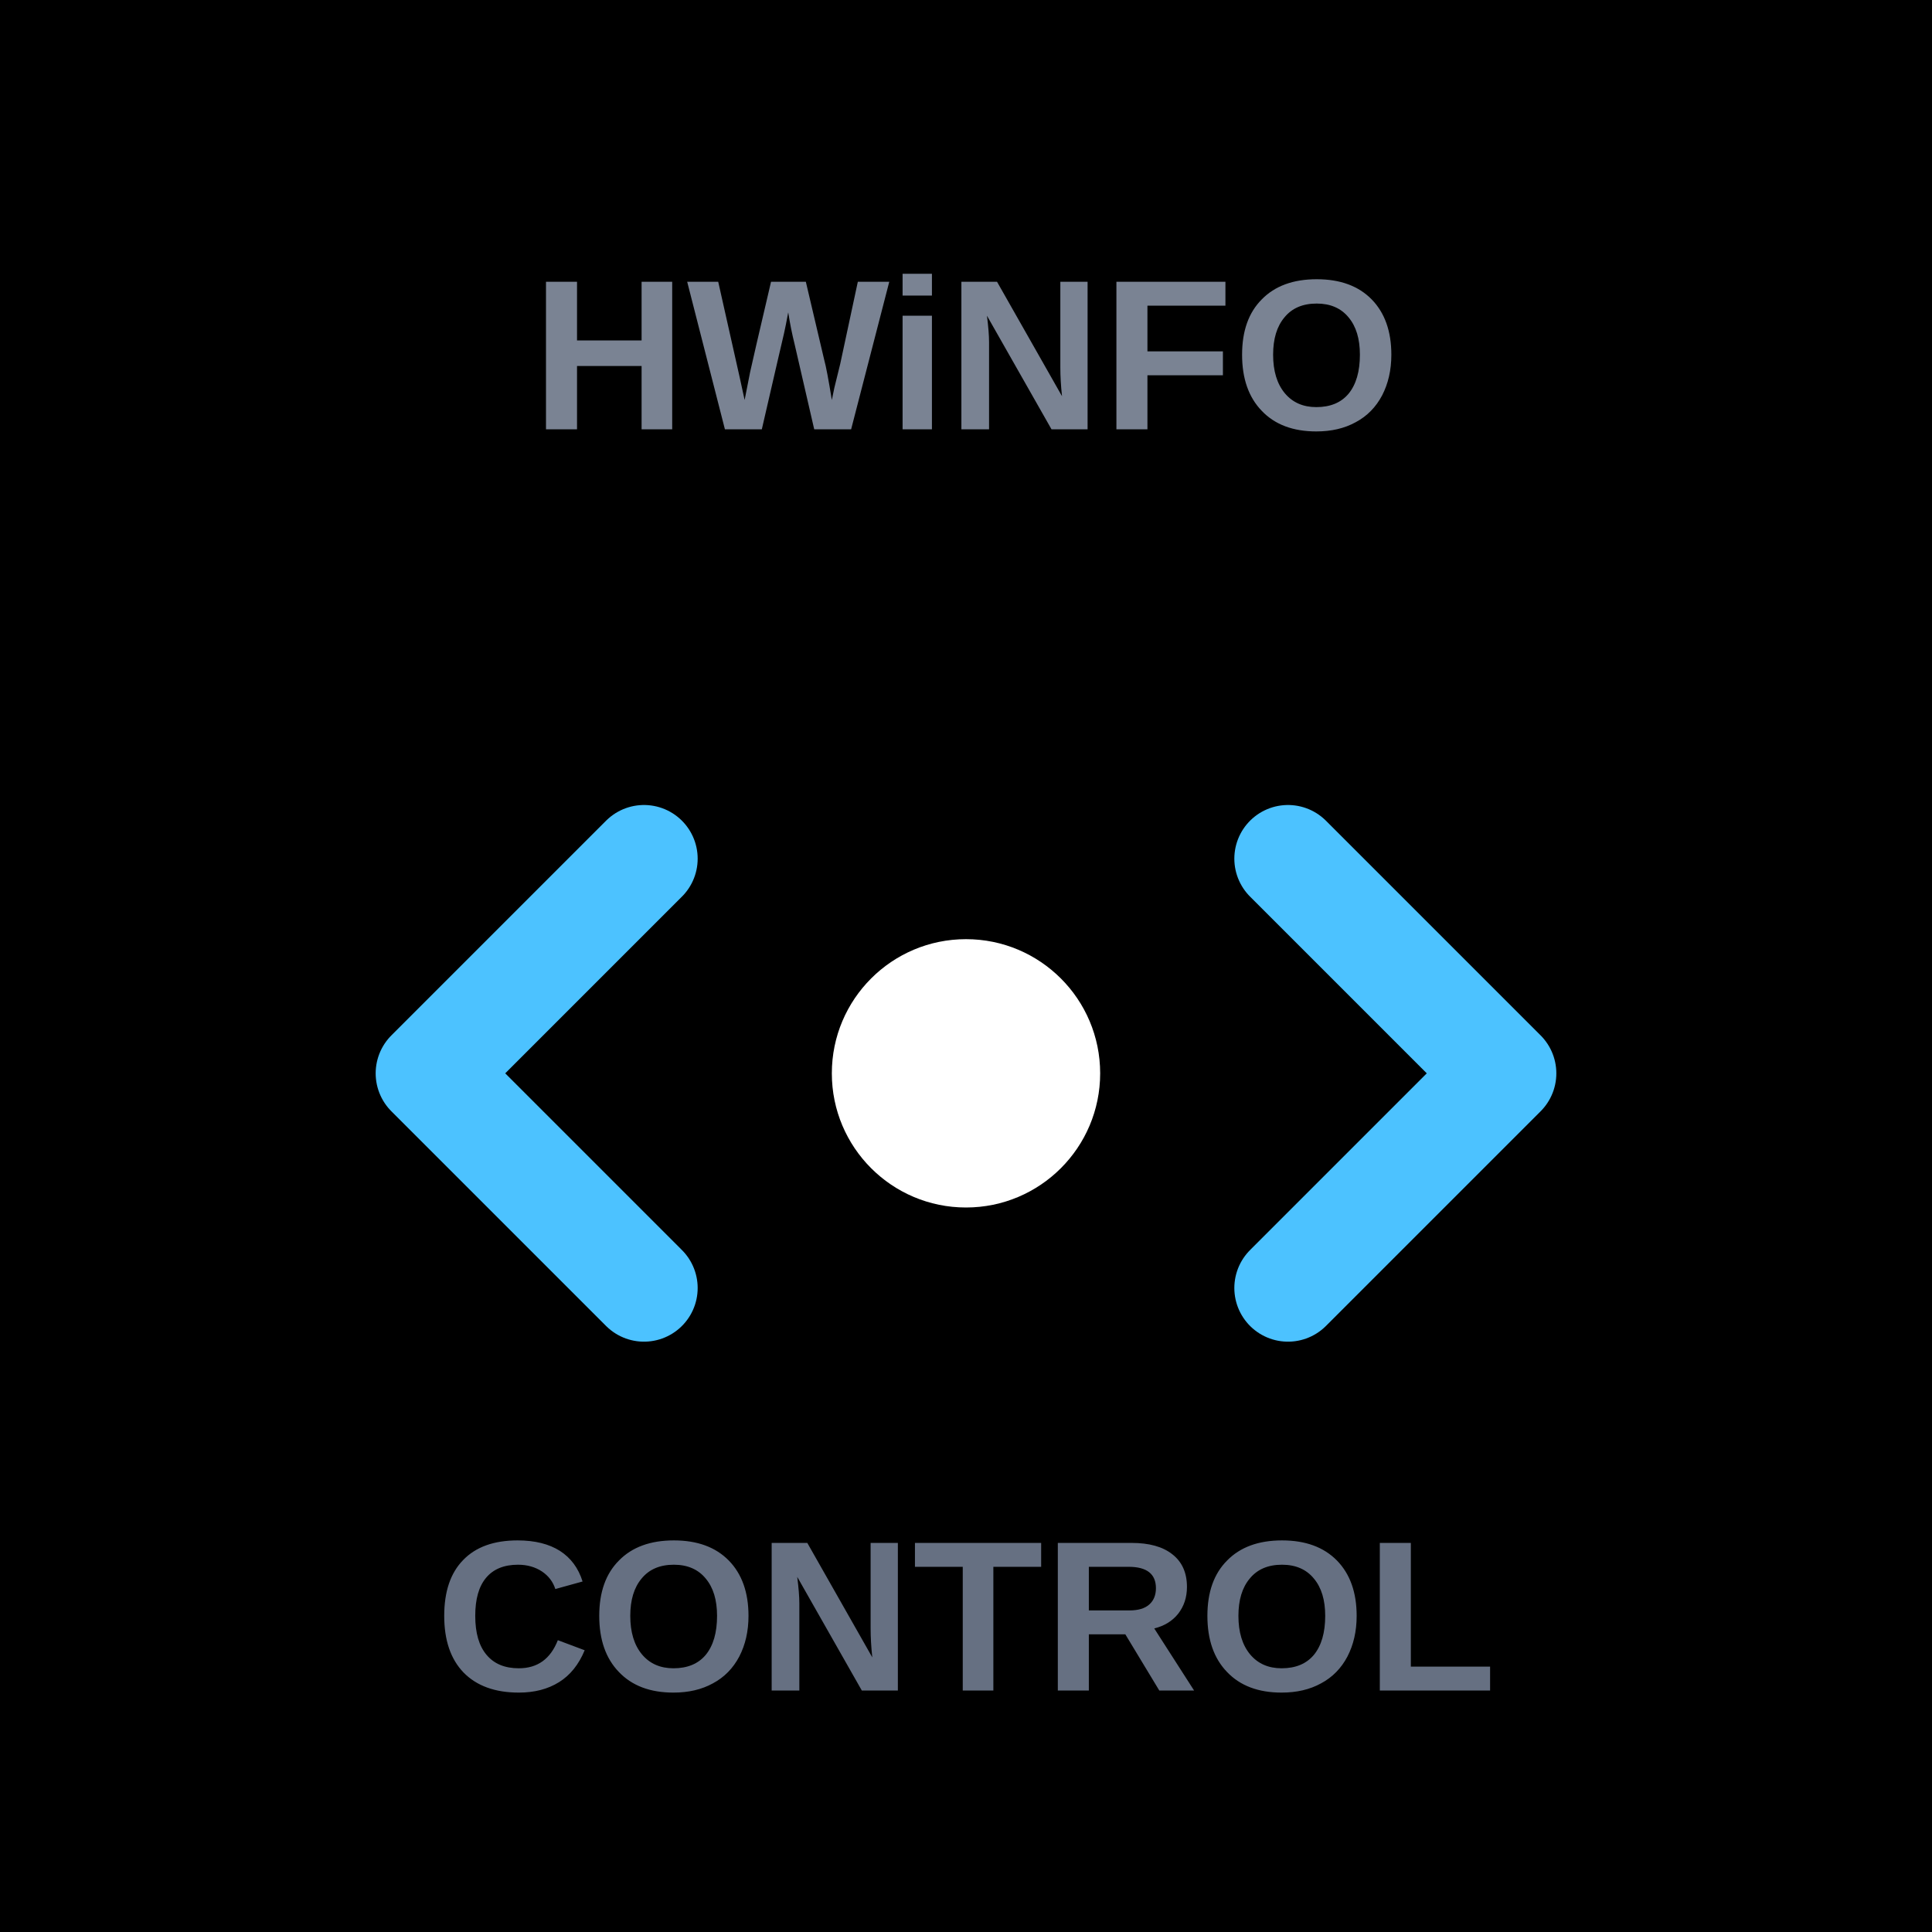
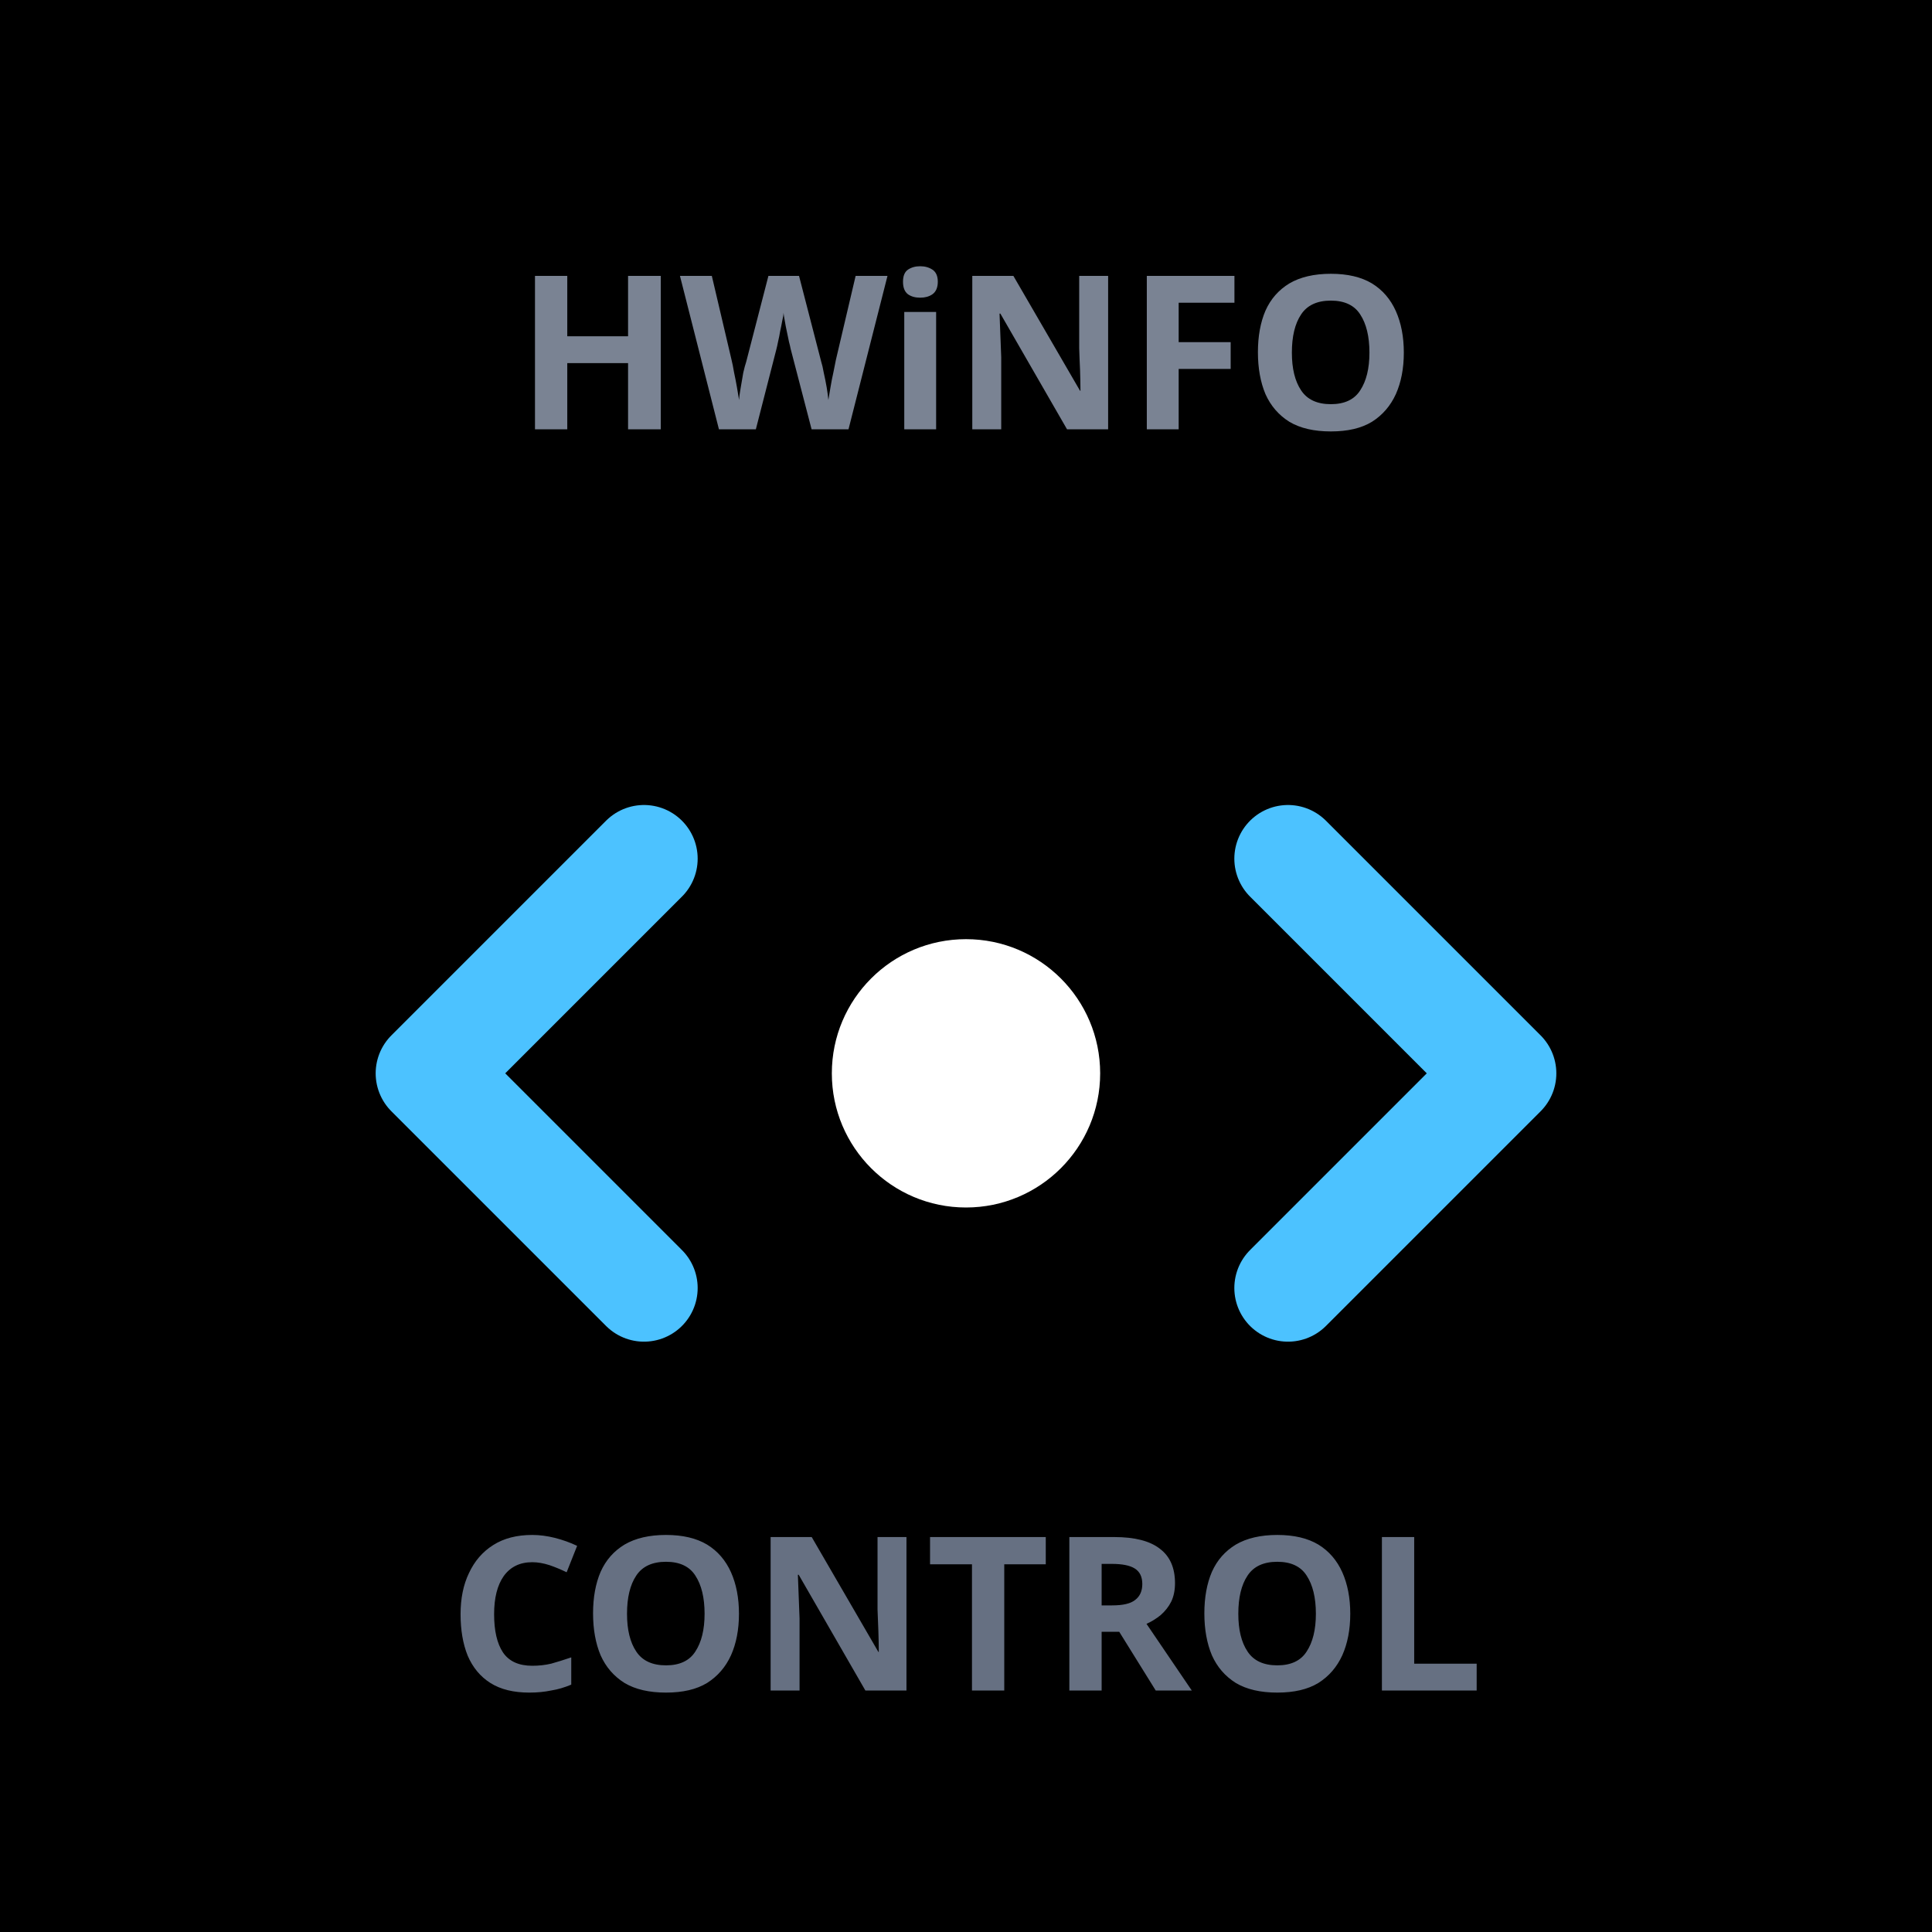
<svg xmlns="http://www.w3.org/2000/svg" viewBox="0 0 72 72">
  <rect width="72" height="72" fill="#000000" />
-   <text x="36" y="16" text-anchor="middle" font-family="Segoe UI, Arial, sans-serif" font-size="8" font-weight="600" fill="#7A8393">HWiNFO</text>
+   <text x="36" y="16" text-anchor="middle" font-family="Tahoma" font-size="8" font-weight="600" fill="#7A8393">HWiNFO</text>
  <circle cx="36" cy="40" r="5" fill="#FFFFFF" />
  <path d="M 24 32 L 16 40 L 24 48" fill="none" stroke="#4CC2FF" stroke-width="4" stroke-linecap="round" stroke-linejoin="round" />
  <path d="M 48 32 L 56 40 L 48 48" fill="none" stroke="#4CC2FF" stroke-width="4" stroke-linecap="round" stroke-linejoin="round" />
-   <text x="36" y="63" text-anchor="middle" font-family="Segoe UI, Arial, sans-serif" font-size="8" font-weight="600" fill="#667082">CONTROL</text>
+   <text x="36" y="63" text-anchor="middle" font-family="Tahoma" font-size="8" font-weight="600" fill="#667082">CONTROL</text>
</svg>
